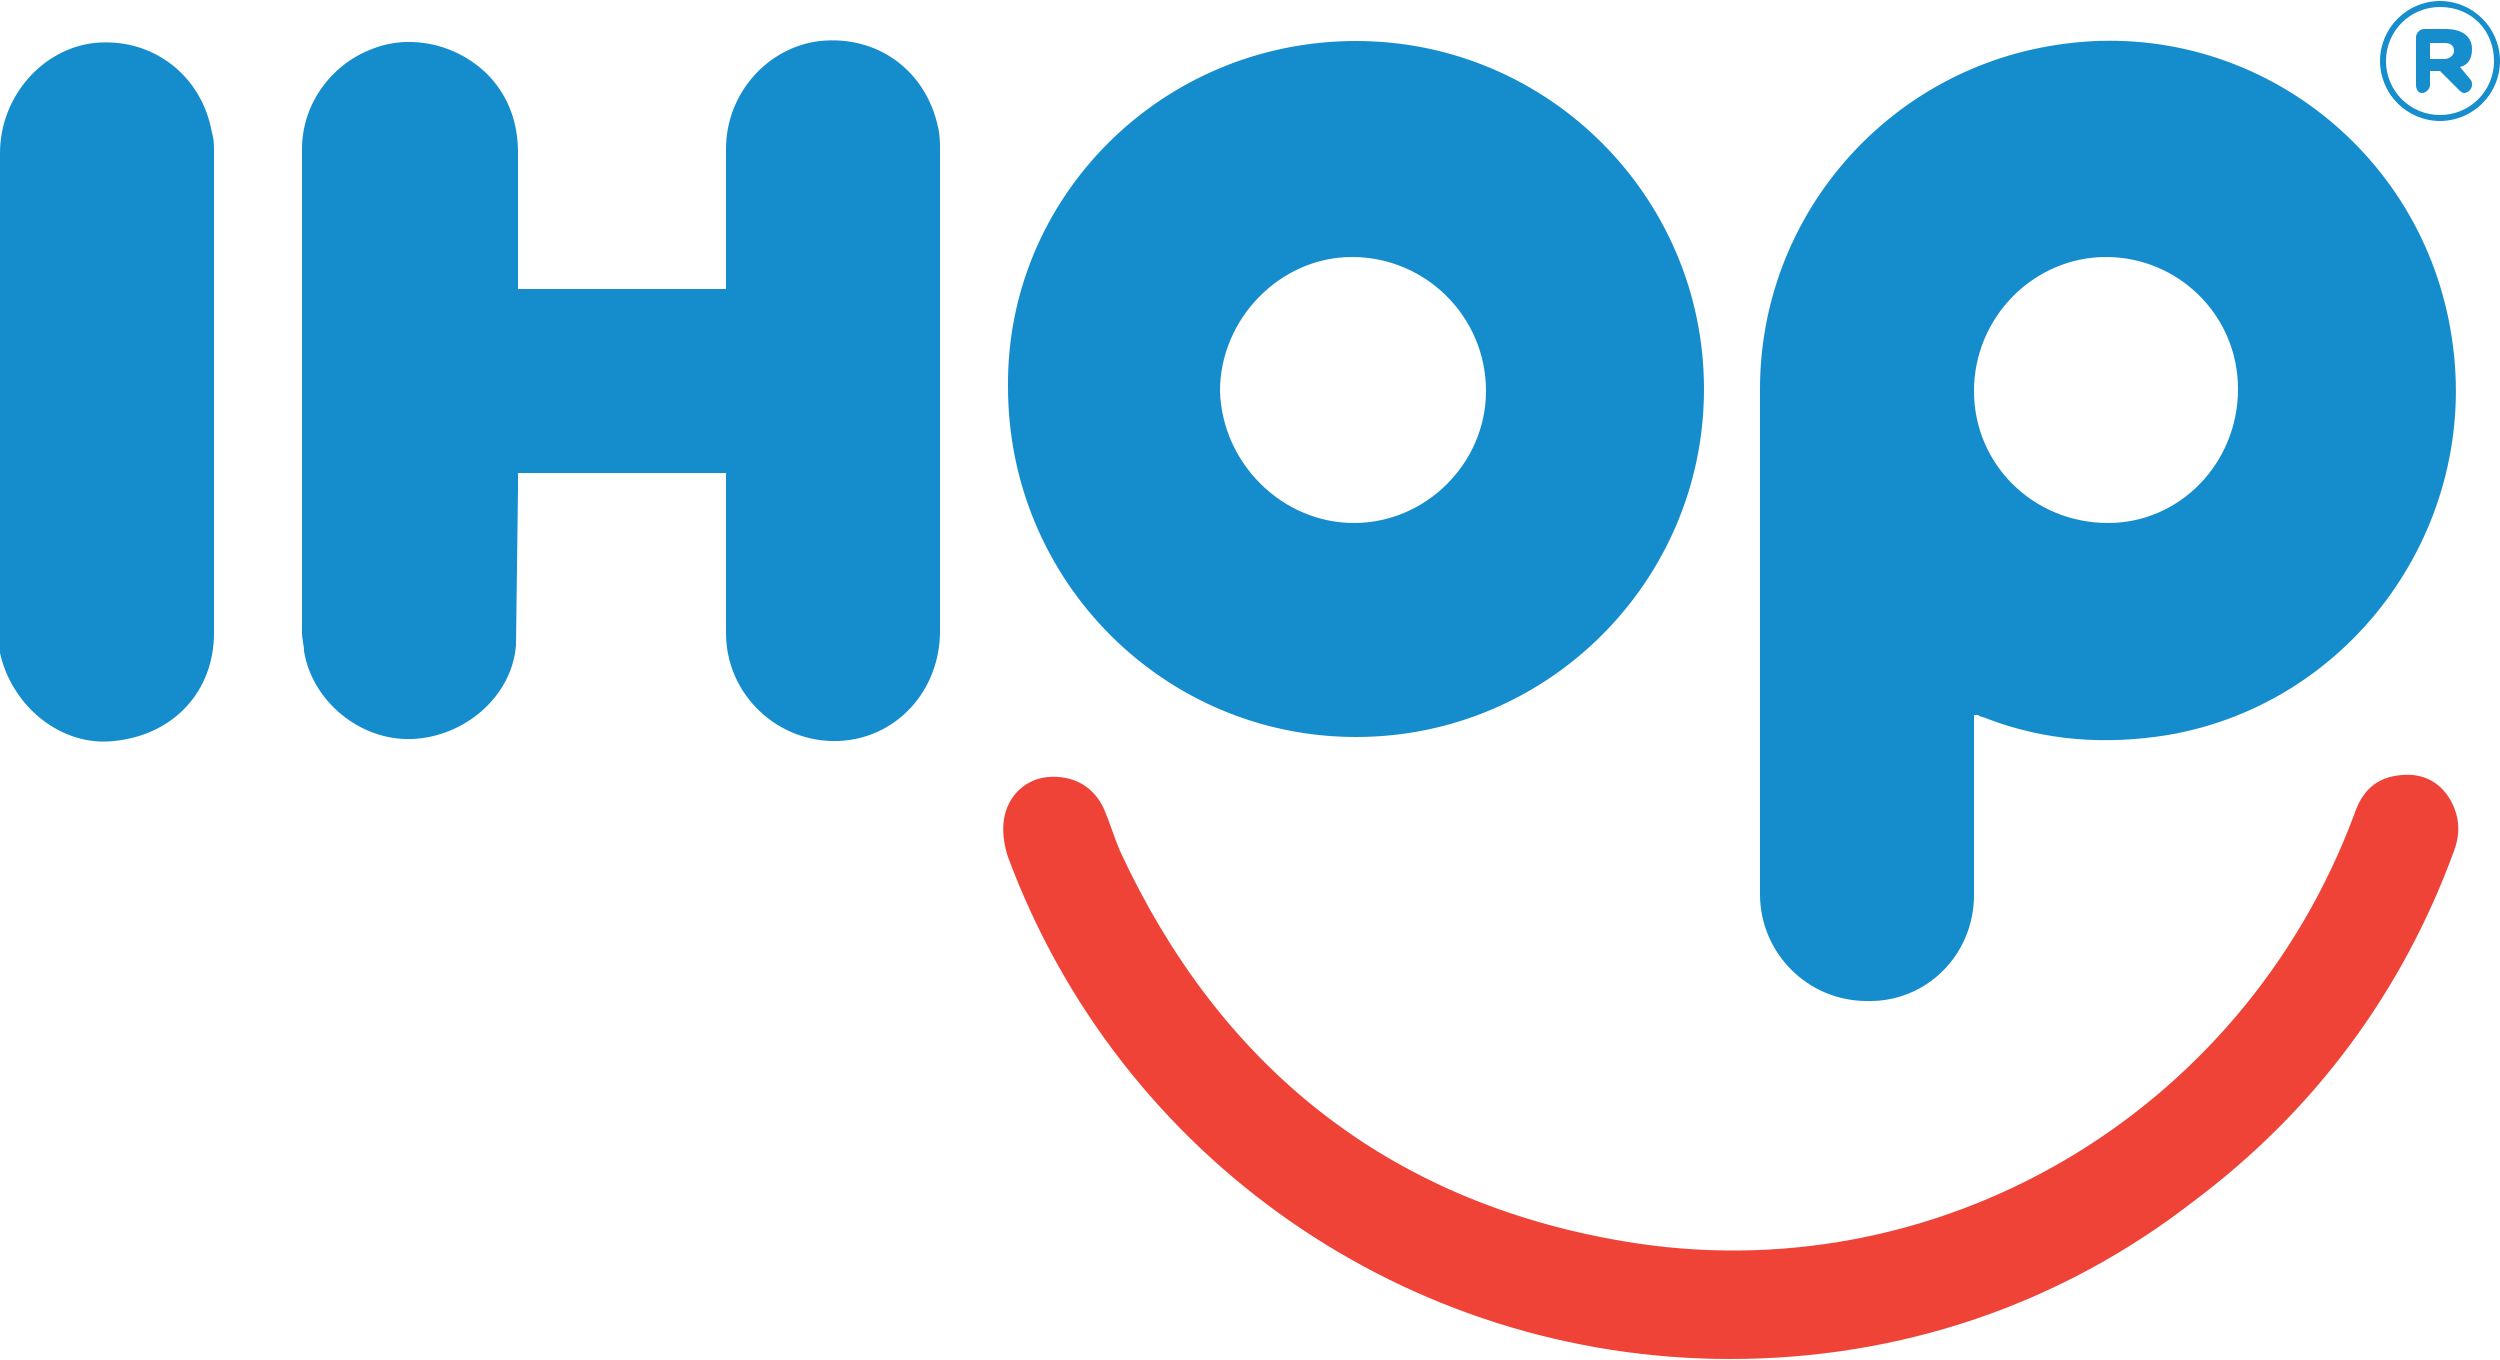
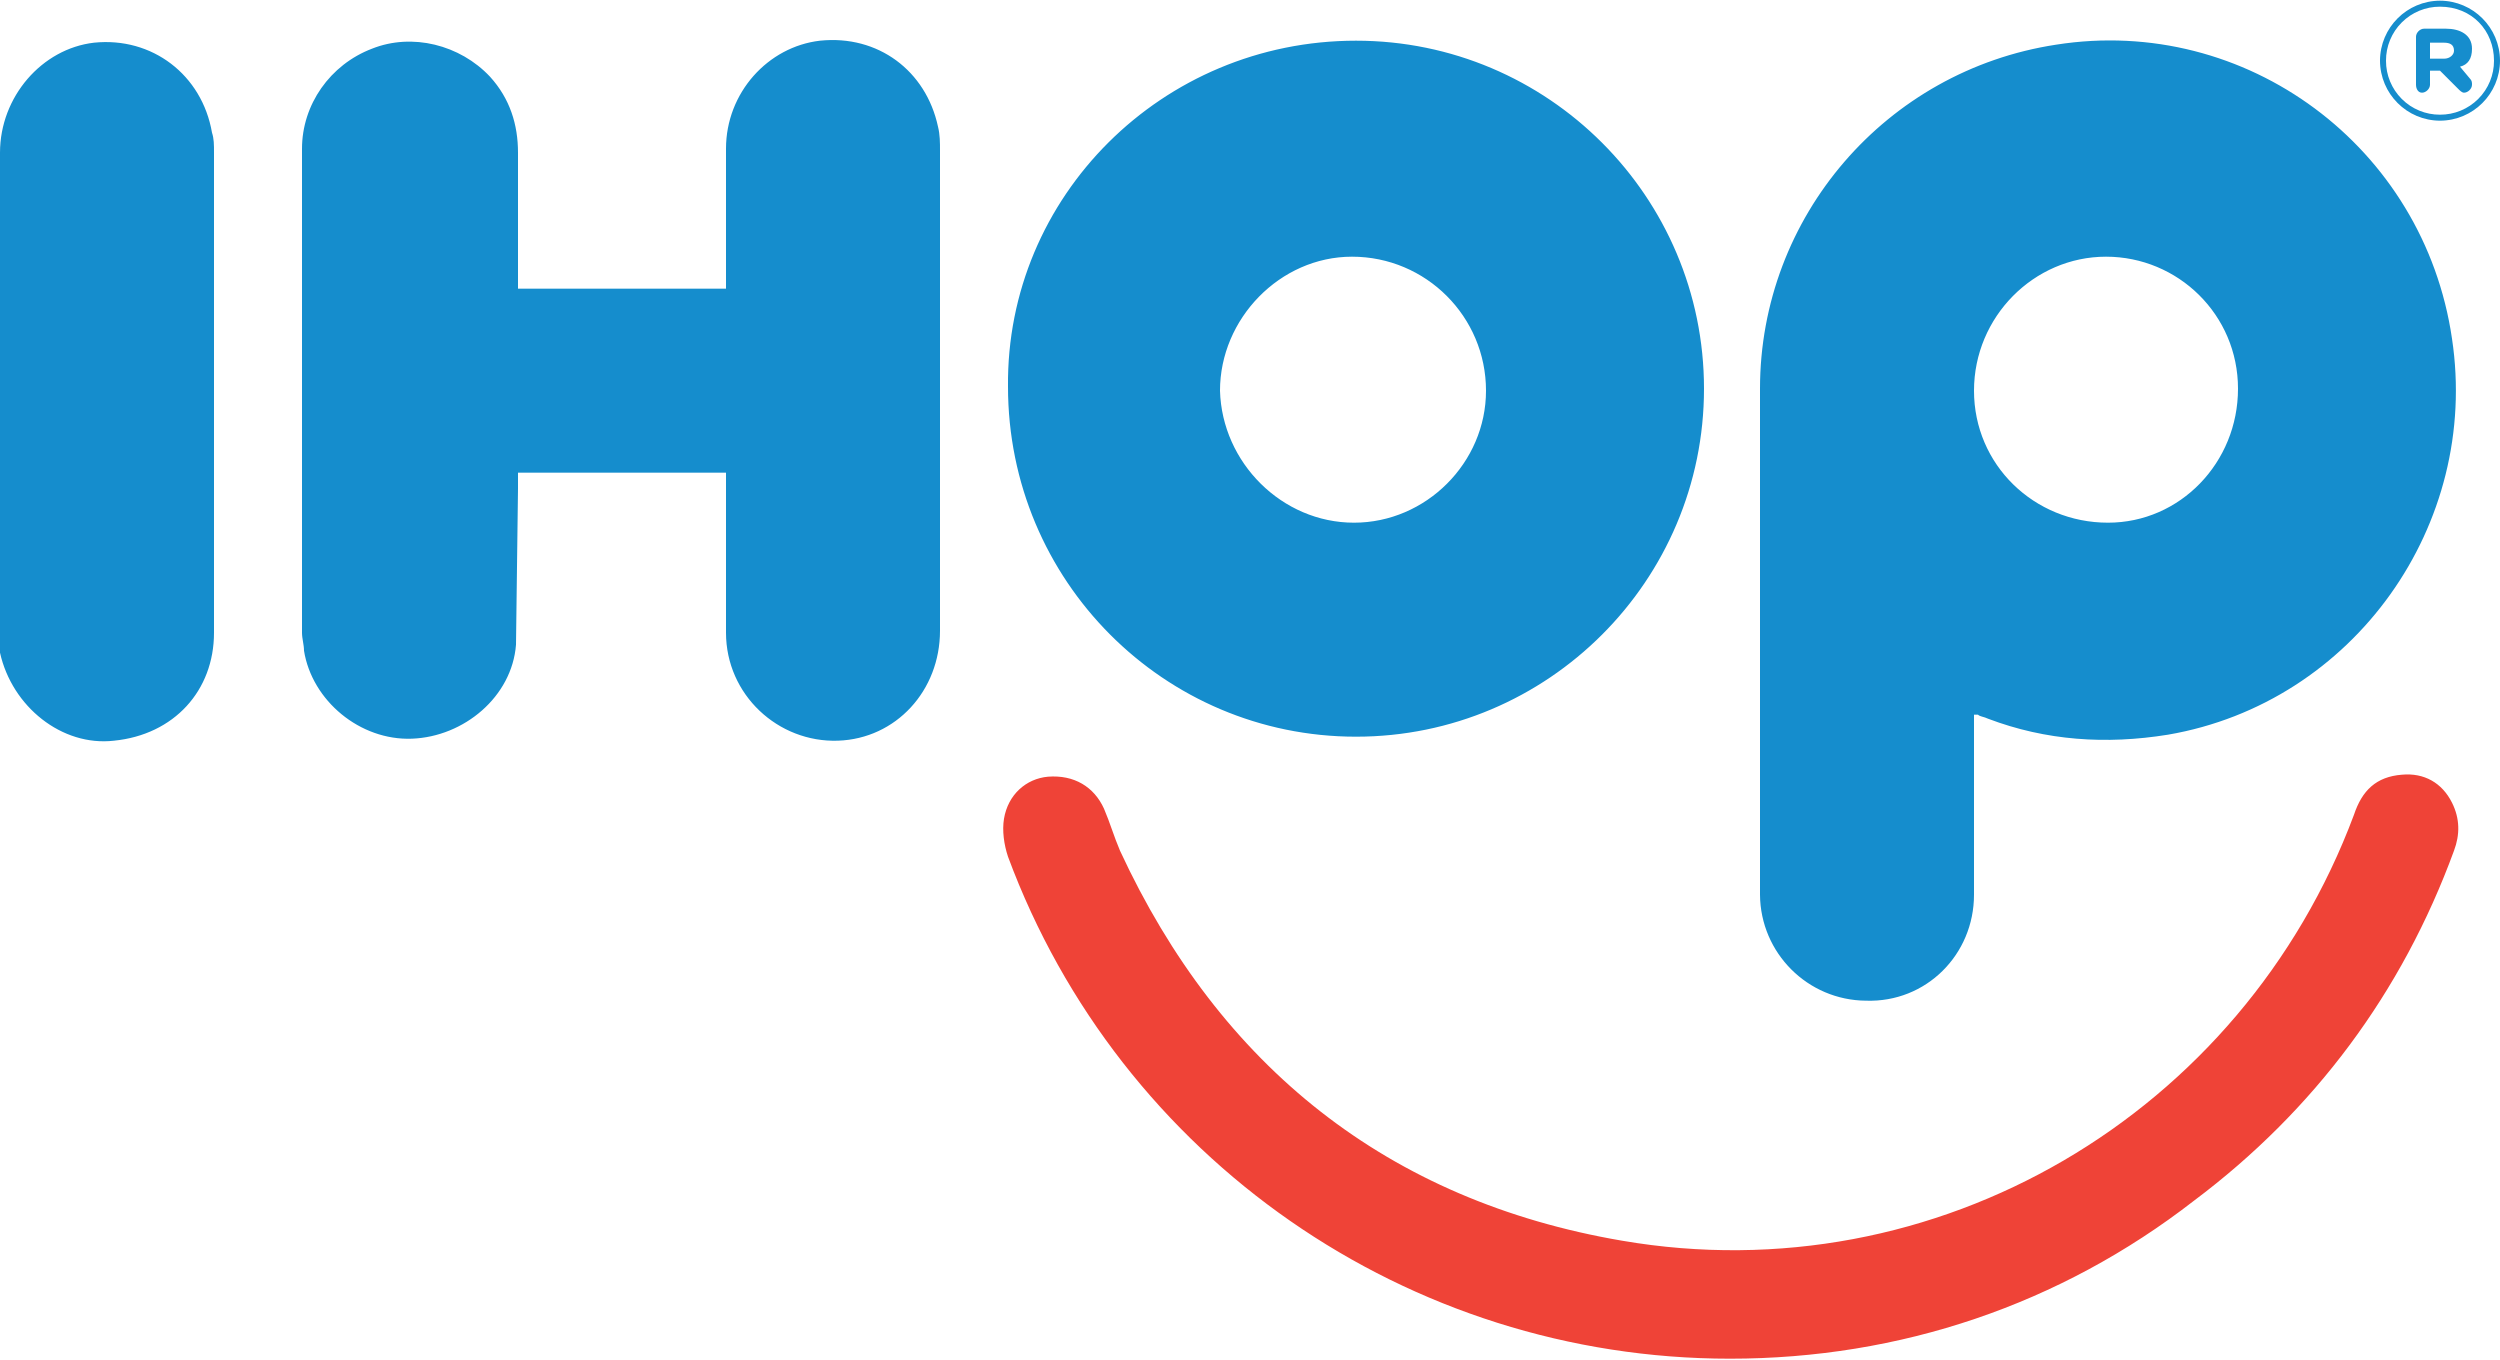
- <svg xmlns="http://www.w3.org/2000/svg" width="125" height="68" viewBox="0 0 125 67.9">
+ <svg xmlns="http://www.w3.org/2000/svg" width="800" height="435" viewBox="0 0 125 67.9">
  <style>.B{fill:#158DCD}</style>
  <path d="M86.5 67.9c-16.1 0-30.5-10-36.1-25.1-.2-.6-.3-1.3-.2-1.9.2-1.2 1.1-2 2.2-2.1 1.3-.1 2.3.5 2.8 1.6.3.7.5 1.4.8 2.1C61 53.3 69.4 60 81.1 62c15.7 2.7 31-6.3 36.6-21.3.4-1.2 1.1-1.9 2.4-2 1.1-.1 2 .4 2.5 1.4.4.8.4 1.6.1 2.4-2.6 7.1-7 13-13 17.5-6.7 5.2-14.7 7.9-23.2 7.9" fill="#ef4337" />
  <path class="B" d="M111.9 19.4c0-3.7-3-6.6-6.6-6.6s-6.6 3-6.6 6.7 3 6.6 6.7 6.6c3.6 0 6.5-3 6.5-6.7M98.7 35.7v9c0 3-2.4 5.4-5.4 5.3a5.34 5.34 0 0 1-5.3-5.3V19.4c0-8.6 6.3-15.9 14.8-17.2 9.5-1.5 18.4 5.1 19.8 14.7 1.4 9.3-4.9 18.2-14.2 19.8-3.1.5-6.1.3-9-.8-.2-.1-.4-.1-.5-.2h-.2m-31-9.6c3.6 0 6.6-3 6.6-6.6a6.7 6.7 0 0 0-6.7-6.7c-3.6 0-6.6 3.1-6.6 6.7.1 3.6 3.1 6.6 6.7 6.6M67.8 2c9.6 0 17.4 7.8 17.4 17.4s-7.8 17.4-17.4 17.4S50.4 29 50.4 19.3C50.3 9.8 58.1 2 67.8 2M36.2 23.6H25.9v.8l-.1 7.8c-.2 2.6-2.6 4.6-5.2 4.7s-5-1.9-5.4-4.4c0-.3-.1-.6-.1-.9V7.4c0-2.2 1.4-4.2 3.5-5 2-.8 4.4-.2 5.9 1.4 1 1.1 1.4 2.4 1.4 3.8v6.8h10.4v-7c0-2.8 2.1-5.1 4.7-5.4 2.9-.3 5.3 1.5 5.9 4.3.1.4.1.8.1 1.2v24c0 3-2.2 5.4-5.1 5.5-3 .1-5.6-2.3-5.6-5.4v-8zM0 19.5V7.6c0-2.8 2.1-5.2 4.7-5.5 2.9-.3 5.4 1.6 5.9 4.5.1.3.1.6.1 1v24c0 2.9-2 5.1-5 5.4-2.6.3-5.1-1.7-5.7-4.4V19.5" />
  <path d="M122 6a3.01 3.01 0 0 1-3-3 3.01 3.01 0 0 1 3-3 3.01 3.01 0 0 1 3 3 3.01 3.01 0 0 1-3 3zm0-.3a2.69 2.69 0 0 0 2.7-2.7c0-1.5-1.1-2.7-2.7-2.7a2.69 2.69 0 0 0-2.7 2.7 2.69 2.69 0 0 0 2.7 2.7zm-1.2-1.5V1.8c0-.2.2-.4.4-.4h1.1c.7 0 1.3.3 1.3 1 0 .5-.2.8-.6.9l.5.6c.1.1.1.2.1.3 0 .2-.2.4-.4.4-.1 0-.2-.1-.3-.2l-.9-.9h-.5v.7c0 .2-.2.4-.4.4s-.3-.2-.3-.4zm.7-1.3h.7c.3 0 .5-.2.5-.4 0-.3-.2-.4-.5-.4h-.7v.8z" fill="#168dcd" />
</svg>
